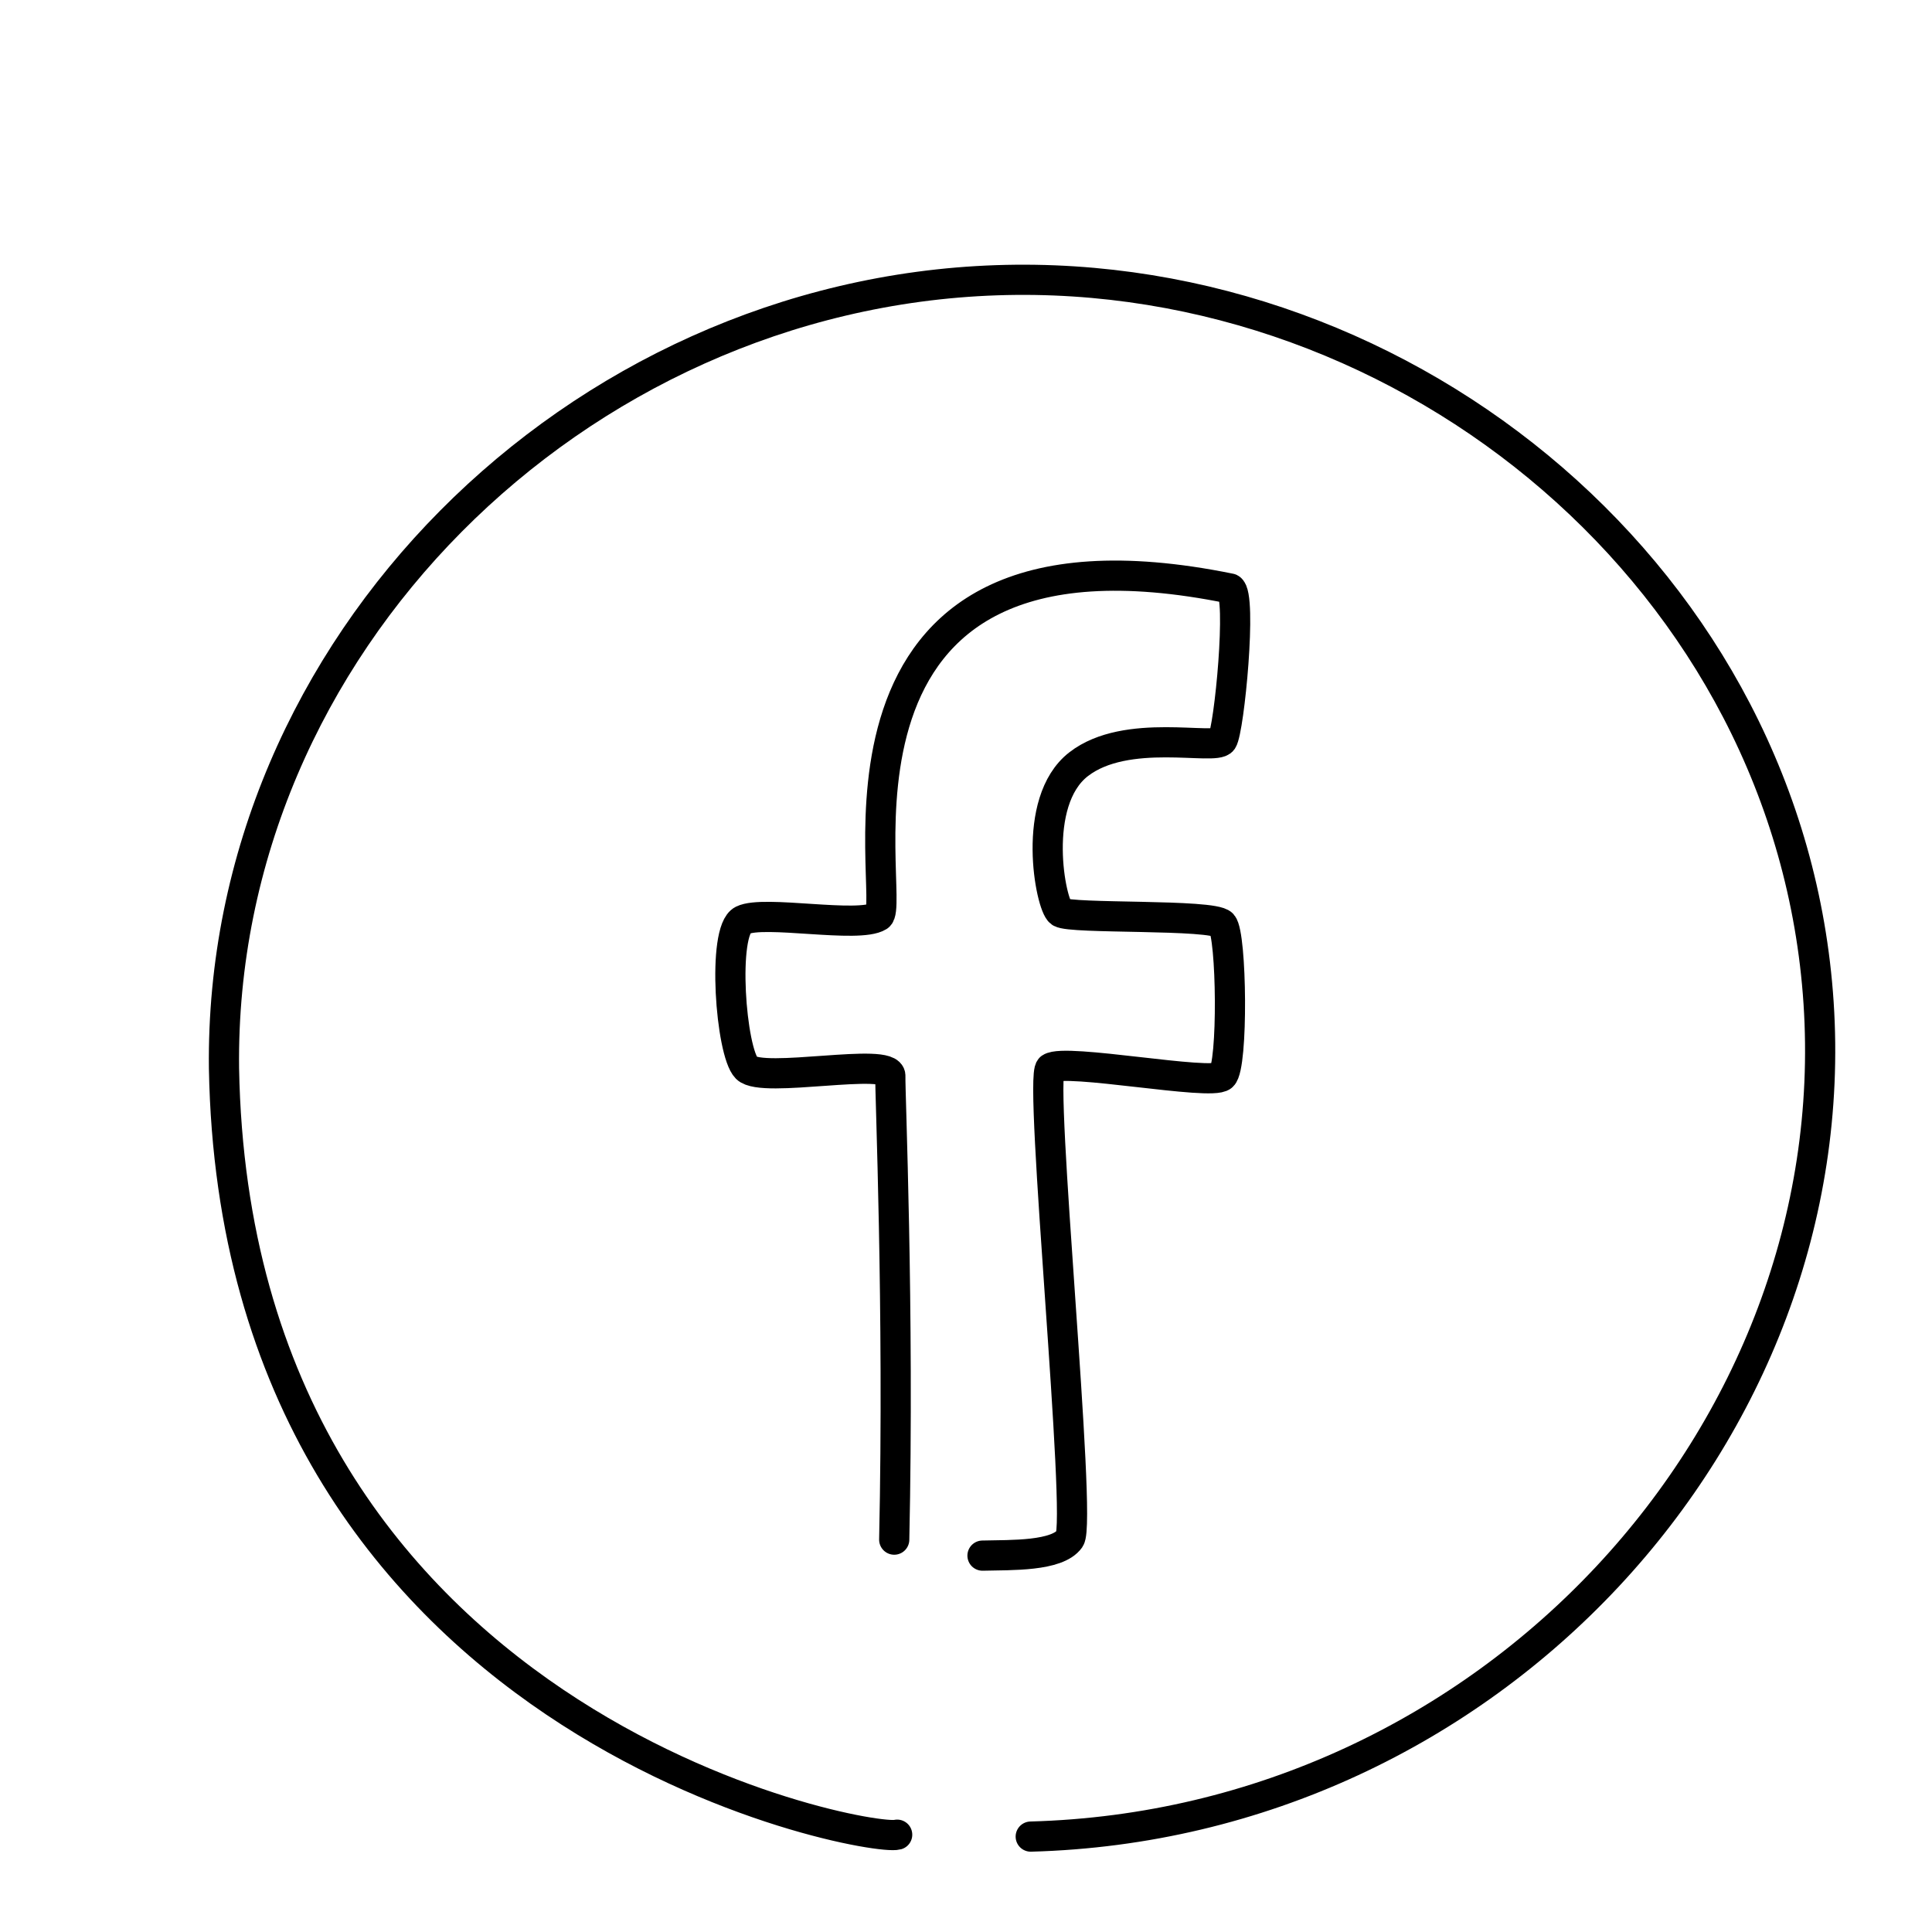
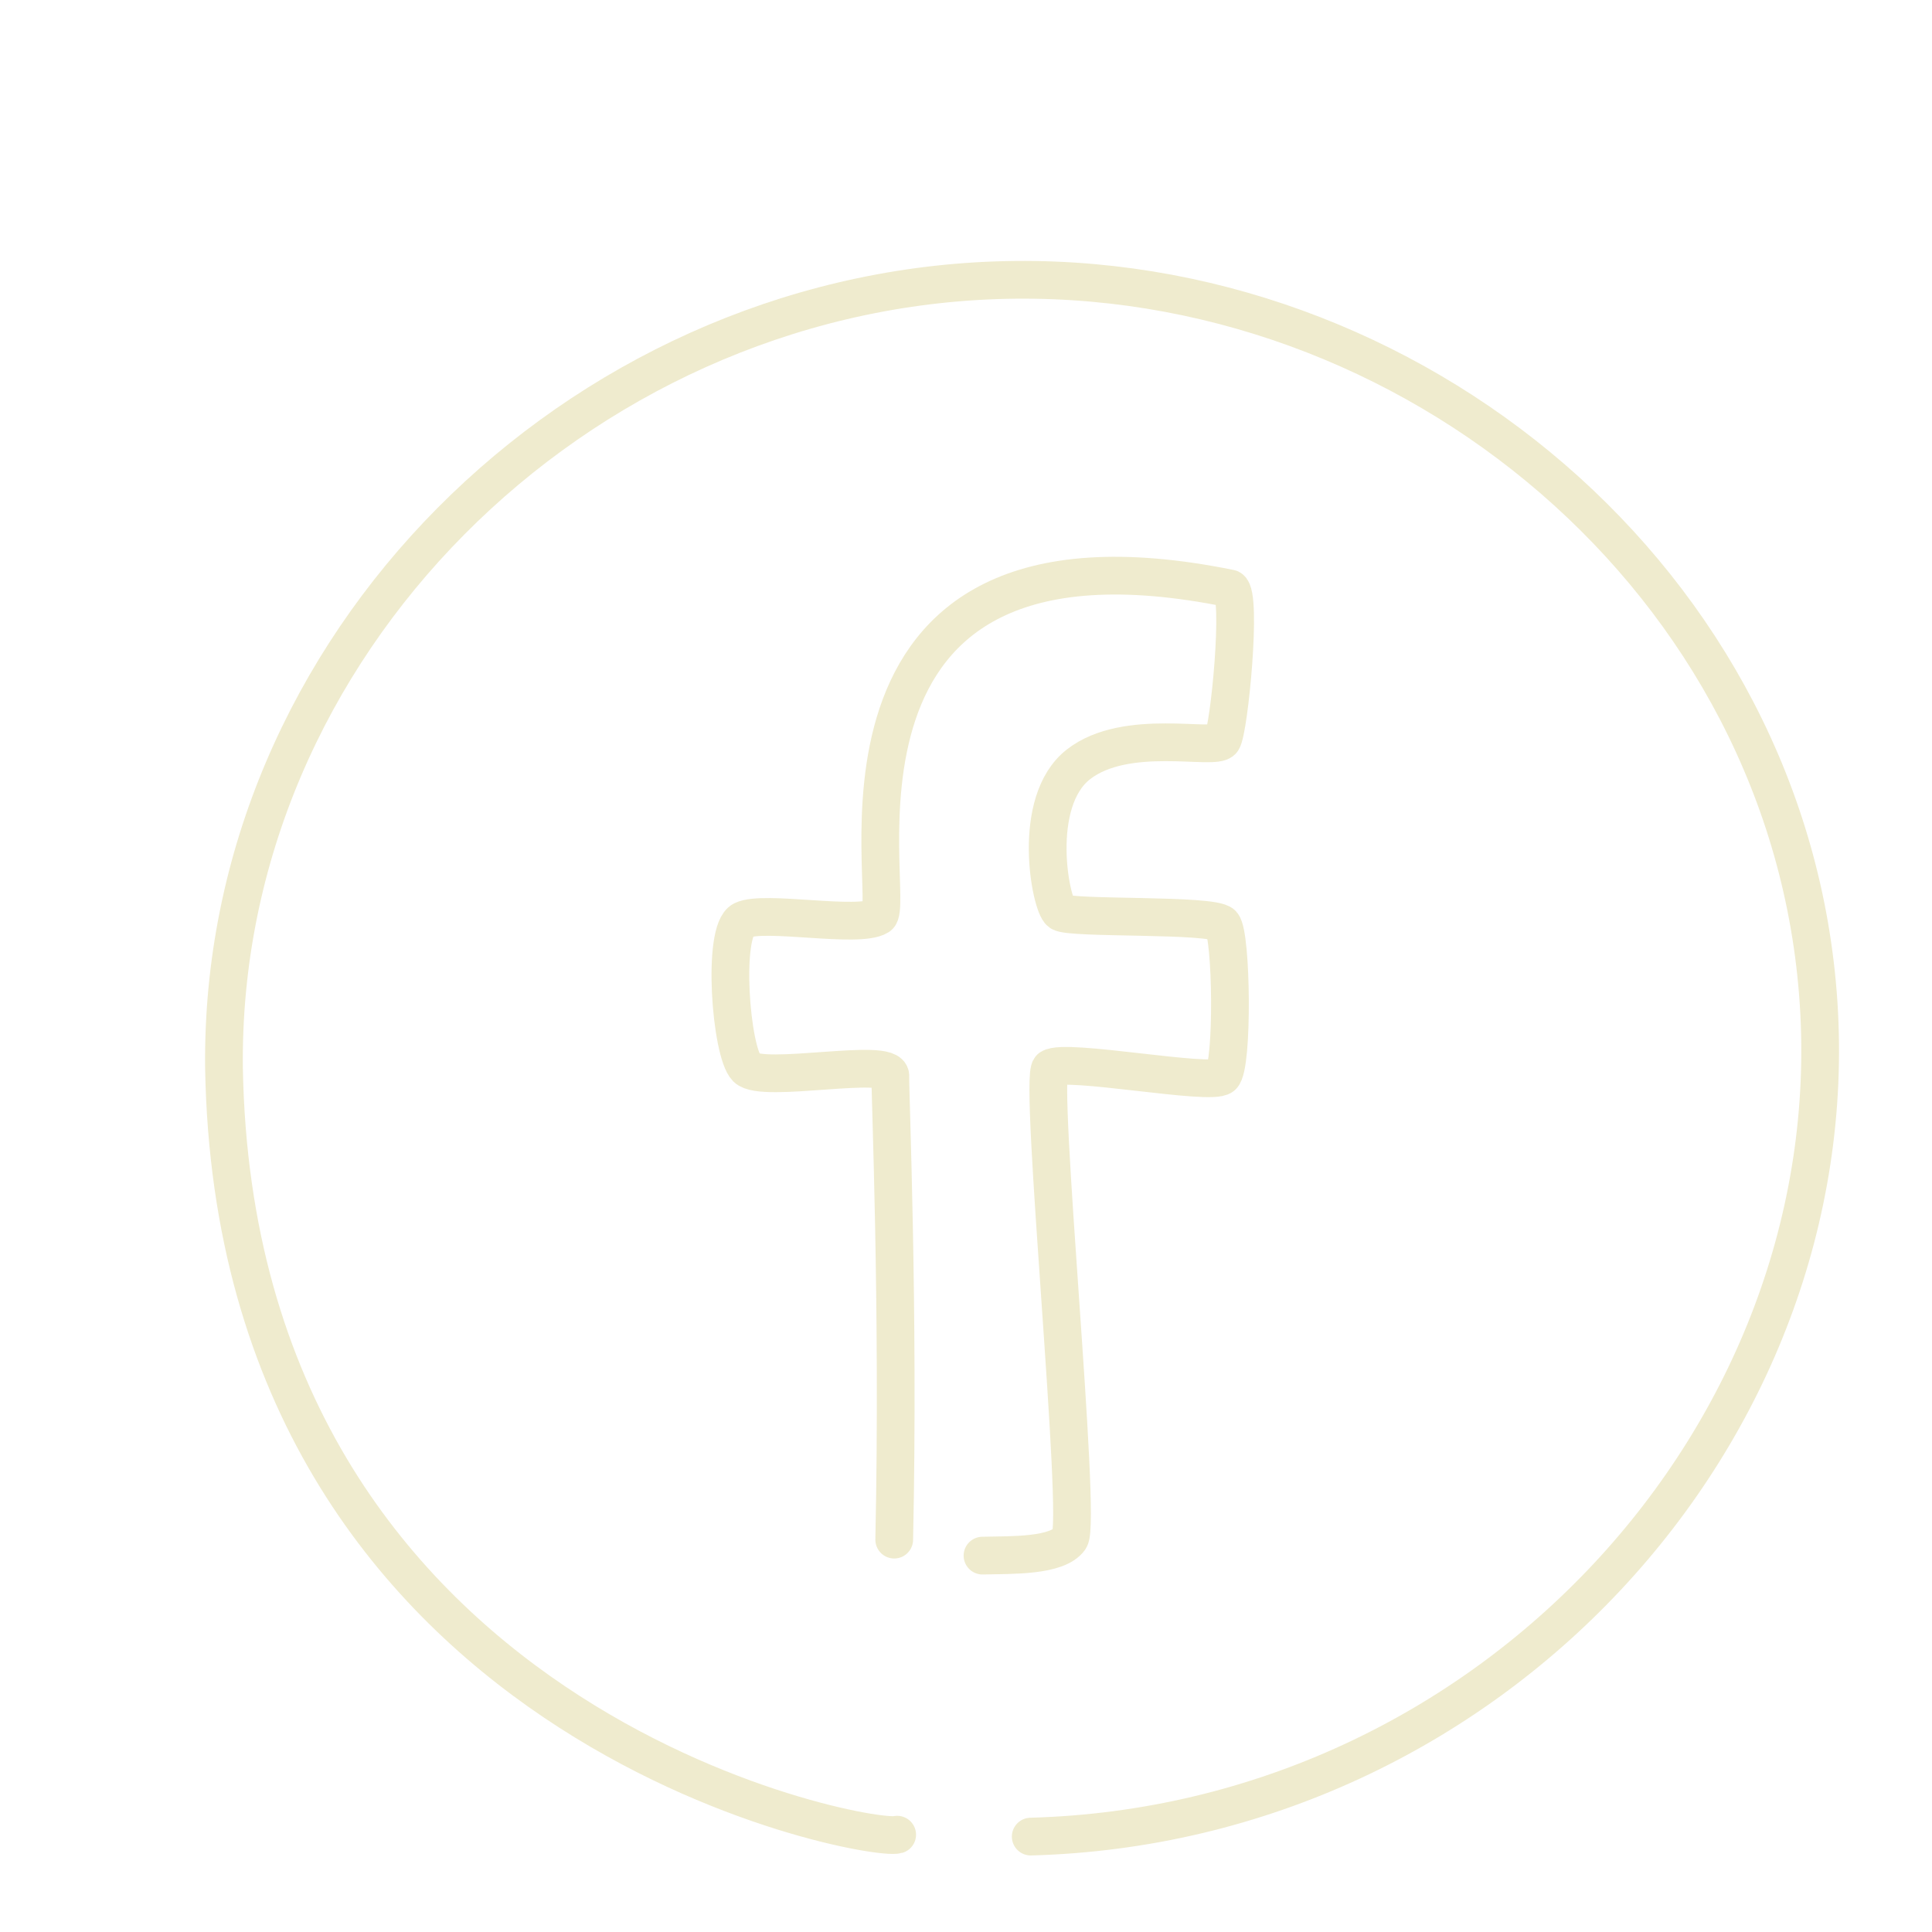
<svg xmlns="http://www.w3.org/2000/svg" width="256" height="256">
-   <path fill="none" stroke="#000" stroke-linecap="round" stroke-linejoin="round" stroke-miterlimit="10" stroke-width="4" d="M118.489 204.01c.668-30.724-.583-59.627-.514-61.433.099-2.572-16.945 1.061-19.046-1.053-2.101-2.114-3.309-18.205-.521-19.591s15.355 1.129 18.007-.526c2.652-1.655-11.513-55.269 46.601-43.421 1.589.795-.132 18.732-1.059 20.122-.927 1.39-12.708-1.787-19.062 3.177-6.354 4.964-3.707 18.664-2.383 19.591 1.324.927 20.188.198 21.445 1.589s1.456 18.798 0 20.122c-1.456 1.324-20.819-2.41-22.769-1.058-1.606 1.113 4.224 60.038 2.558 62.373-1.666 2.335-7.731 2.133-11.56 2.226" />
-   <path fill="none" stroke="#000" stroke-linecap="round" stroke-linejoin="round" stroke-miterlimit="10" stroke-width="4" d="M136.577 243.358c60.912-1.648 108.145-53.478 104.395-110.472-3.662-55.647-54.02-97.612-108.923-95.753C76.39 39.017 29.02 85.605 29.68 141.555c1.549 87.443 85.505 102.61 89.2 101.551" />
+   <path fill="none" stroke="#efebce" stroke-linecap="round" stroke-linejoin="round" stroke-miterlimit="10" stroke-width="5" d="M118.489 204.01c.668-30.724-.583-59.627-.514-61.433.099-2.572-16.945 1.061-19.046-1.053-2.101-2.114-3.309-18.205-.521-19.591s15.355 1.129 18.007-.526c2.652-1.655-11.513-55.269 46.601-43.421 1.589.795-.132 18.732-1.059 20.122-.927 1.39-12.708-1.787-19.062 3.177-6.354 4.964-3.707 18.664-2.383 19.591 1.324.927 20.188.198 21.445 1.589s1.456 18.798 0 20.122c-1.456 1.324-20.819-2.41-22.769-1.058-1.606 1.113 4.224 60.038 2.558 62.373-1.666 2.335-7.731 2.133-11.56 2.226" />
+   <path fill="none" stroke="#efebce" stroke-linecap="round" stroke-linejoin="round" stroke-miterlimit="10" stroke-width="5" d="M136.577 243.358c60.912-1.648 108.145-53.478 104.395-110.472-3.662-55.647-54.02-97.612-108.923-95.753C76.39 39.017 29.02 85.605 29.68 141.555c1.549 87.443 85.505 102.61 89.2 101.551" />
</svg>
